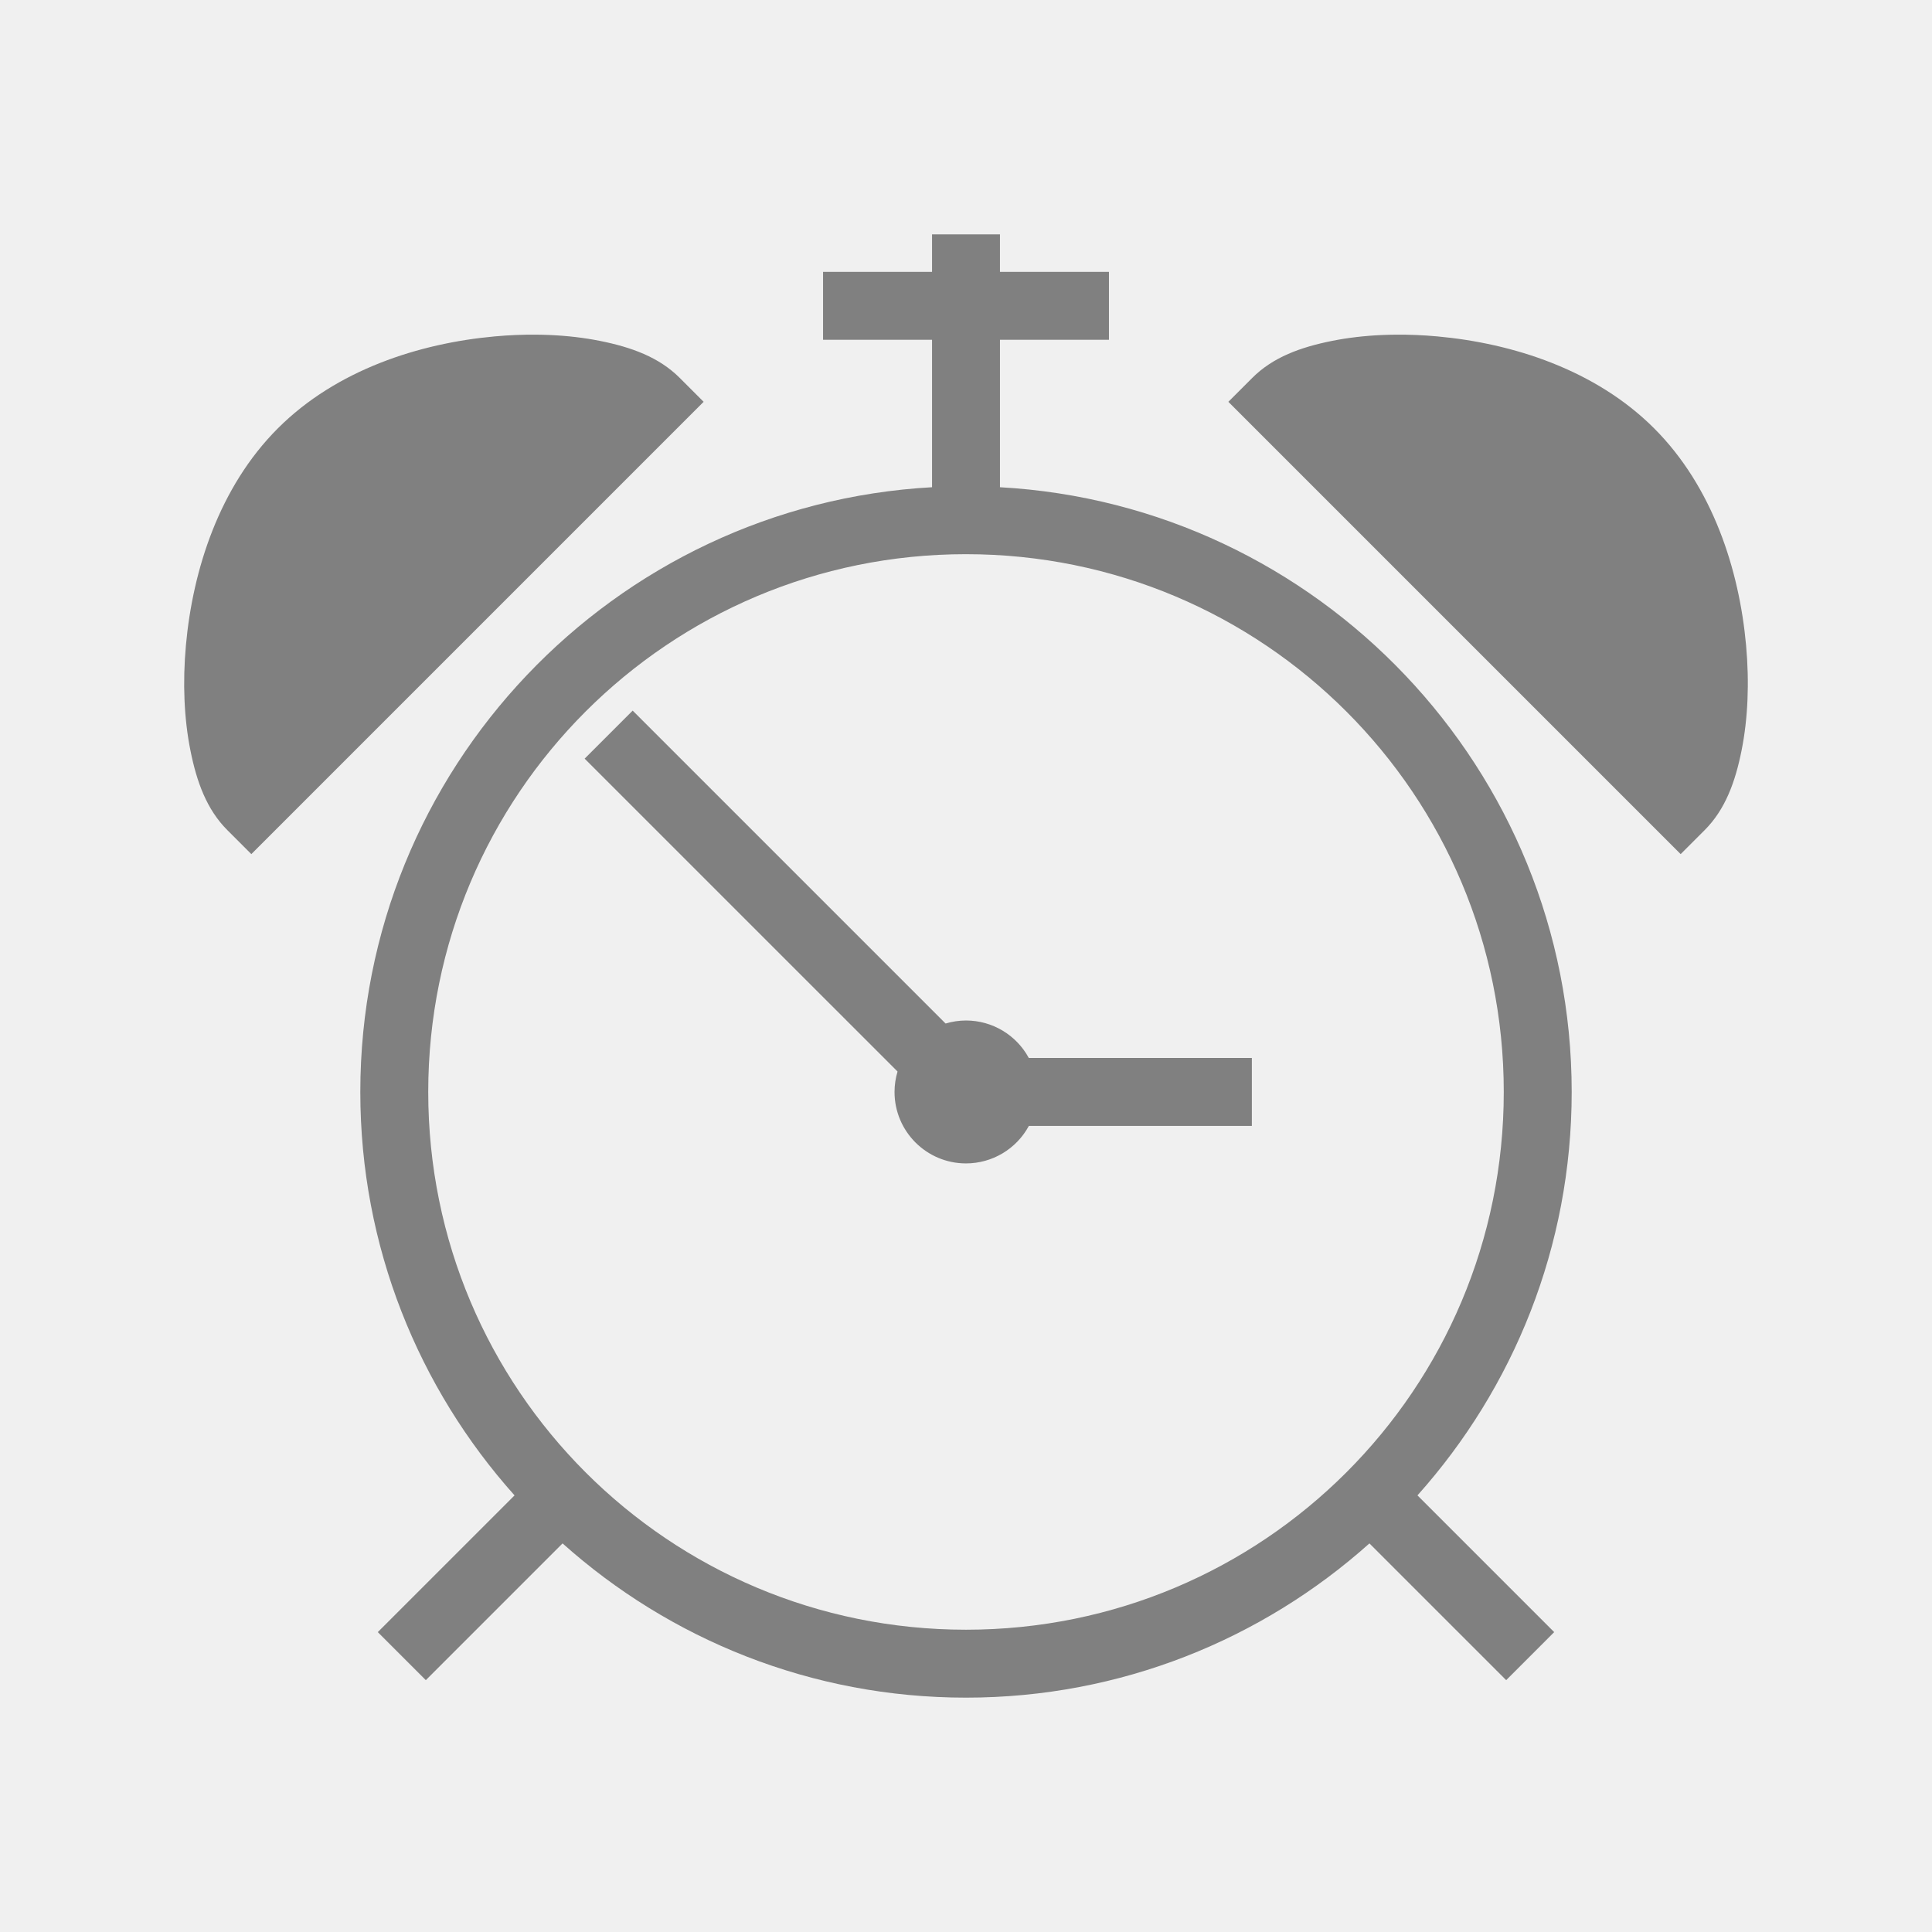
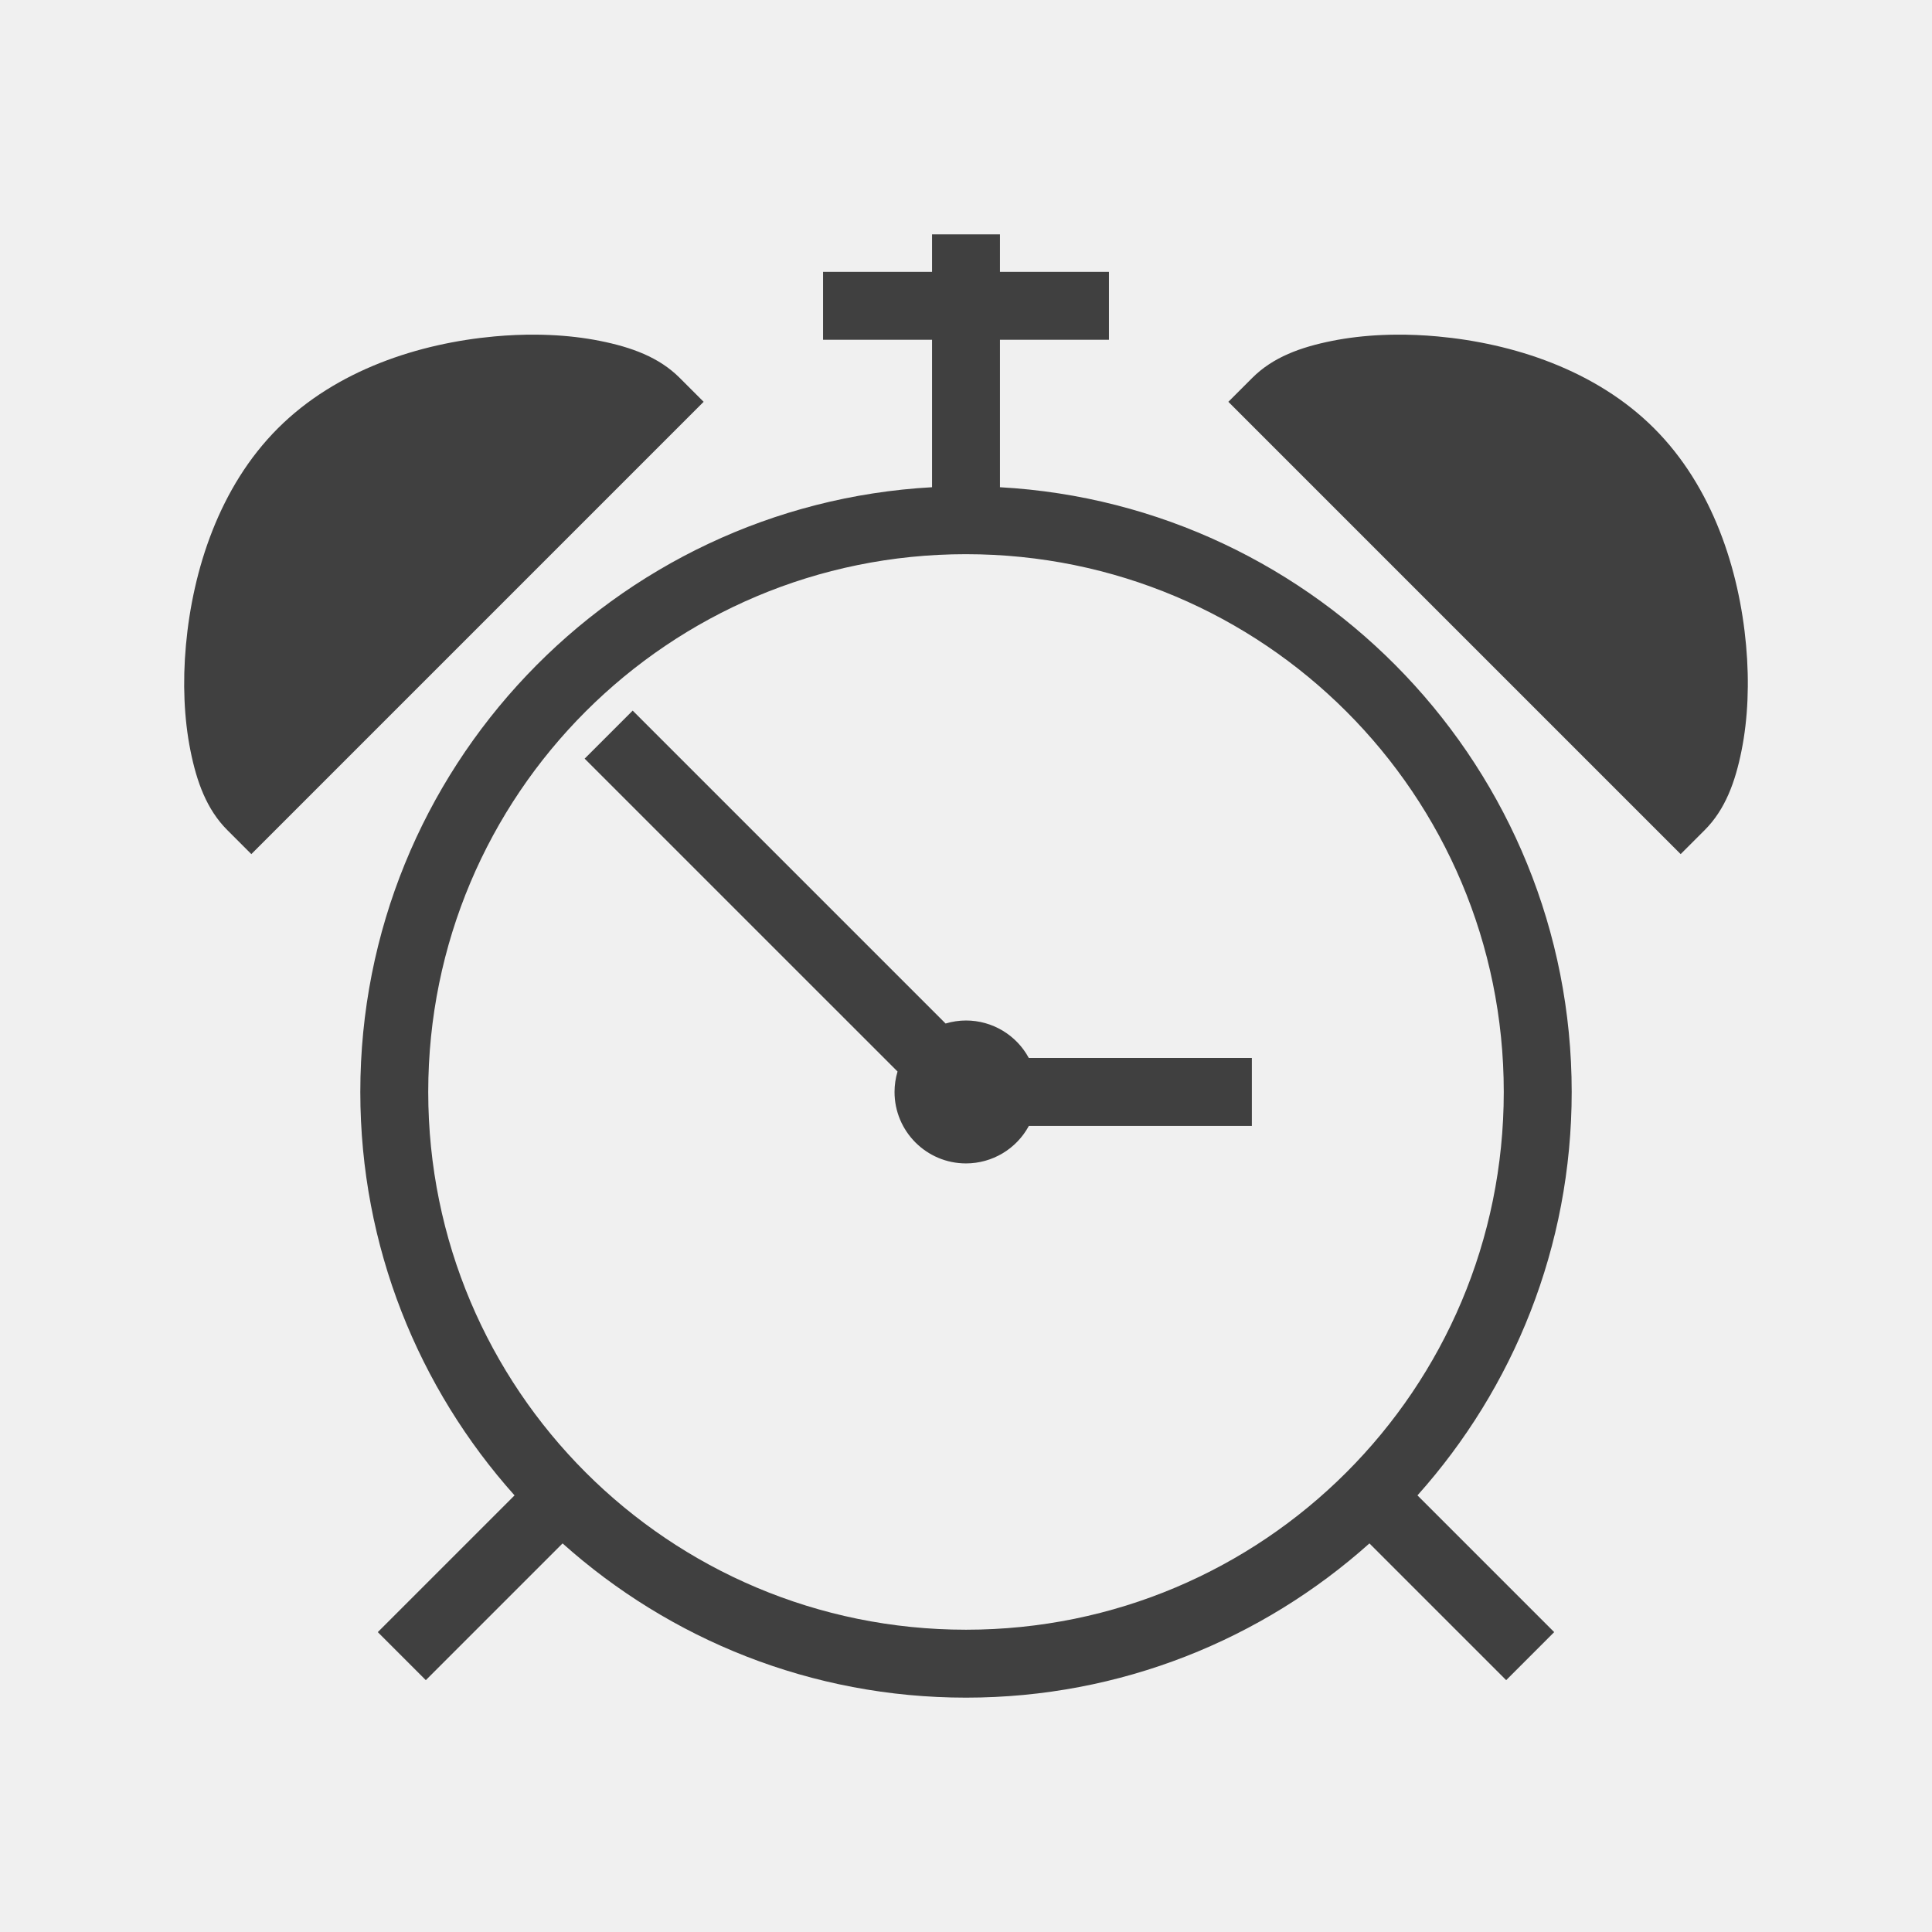
<svg xmlns="http://www.w3.org/2000/svg" viewBox="0 0 512 512">
  <path stroke-width="0" stroke="#fff" fill="transparent" d="M0 0h512v512H0z" />
-   <path d="M247 62.107v9.94h-28.88v18H247v39.074c-84.367 4.682-151.514 74.737-151.514 160.26 0 41.037 15.468 78.508 40.873 106.91l-36.237 36.237 12.727 12.73 36.238-36.24C177.49 434.425 214.96 449.894 256 449.894c41.04 0 78.51-15.47 106.912-40.875l36.238 36.238 12.727-12.73-36.236-36.235c25.406-28.402 40.874-65.873 40.874-106.91 0-85.523-67.147-155.578-151.514-160.26V90.048h28.88v-18H265v-9.94h-18zm-104.906 26.58c-3.583-.03-7.267.125-11.014.465C111.1 90.97 89.15 98 73.637 113.514c-15.514 15.513-22.545 37.462-24.362 57.443-.908 9.99-.488 19.54 1.184 27.898 1.67 8.36 4.315 15.662 9.784 21.13l6.363 6.365 6.366-6.364 113.5-113.502-6.366-6.363c-5.47-5.468-12.77-8.112-21.128-9.784-4.18-.836-8.658-1.358-13.34-1.56-1.17-.05-2.352-.08-3.546-.088zm227.812 0c-1.194.01-2.376.04-3.547.09-4.682.2-9.16.723-13.34 1.56-8.357 1.67-15.658 4.315-21.127 9.784l-6.366 6.364 6.366 6.366 113.5 113.5 6.363-6.364c5.47-5.47 8.113-12.772 9.785-21.13 1.673-8.36 2.093-17.908 1.185-27.9-1.817-19.98-8.848-41.93-24.362-57.442C422.85 98 400.9 90.97 380.92 89.152c-3.747-.34-7.43-.494-11.014-.465zM256 146.865c78.815 0 142.514 63.7 142.514 142.514 0 78.814-63.7 142.513-142.514 142.513-78.815 0-142.514-63.7-142.514-142.514 0-78.816 63.7-142.515 142.514-142.515zm-88.332 41.453l-12.73 12.73 82.92 82.917a18.94 18.94 0 0 0-.797 5.414A18.94 18.94 0 0 0 256 308.317a18.94 18.94 0 0 0 16.66-9.94h59.096v-18h-59.11A18.94 18.94 0 0 0 256 270.44a18.94 18.94 0 0 0-5.408.804l-82.924-82.924z" fill="#808080" />
+   <path d="M247 62.107v9.94h-28.88v18H247v39.074c-84.367 4.682-151.514 74.737-151.514 160.26 0 41.037 15.468 78.508 40.873 106.91l-36.237 36.237 12.727 12.73 36.238-36.24C177.49 434.425 214.96 449.894 256 449.894c41.04 0 78.51-15.47 106.912-40.875l36.238 36.238 12.727-12.73-36.236-36.235c25.406-28.402 40.874-65.873 40.874-106.91 0-85.523-67.147-155.578-151.514-160.26V90.048h28.88v-18H265v-9.94h-18zm-104.906 26.58c-3.583-.03-7.267.125-11.014.465C111.1 90.97 89.15 98 73.637 113.514c-15.514 15.513-22.545 37.462-24.362 57.443-.908 9.99-.488 19.54 1.184 27.898 1.67 8.36 4.315 15.662 9.784 21.13l6.363 6.365 6.366-6.364 113.5-113.502-6.366-6.363c-5.47-5.468-12.77-8.112-21.128-9.784-4.18-.836-8.658-1.358-13.34-1.56-1.17-.05-2.352-.08-3.546-.088zm227.812 0c-1.194.01-2.376.04-3.547.09-4.682.2-9.16.723-13.34 1.56-8.357 1.67-15.658 4.315-21.127 9.784l-6.366 6.364 6.366 6.366 113.5 113.5 6.363-6.364c5.47-5.47 8.113-12.772 9.785-21.13 1.673-8.36 2.093-17.908 1.185-27.9-1.817-19.98-8.848-41.93-24.362-57.442C422.85 98 400.9 90.97 380.92 89.152c-3.747-.34-7.43-.494-11.014-.465zM256 146.865c78.815 0 142.514 63.7 142.514 142.514 0 78.814-63.7 142.513-142.514 142.513-78.815 0-142.514-63.7-142.514-142.514 0-78.816 63.7-142.515 142.514-142.515zm-88.332 41.453l-12.73 12.73 82.92 82.917a18.94 18.94 0 0 0-.797 5.414A18.94 18.94 0 0 0 256 308.317a18.94 18.94 0 0 0 16.66-9.94h59.096v-18h-59.11A18.94 18.94 0 0 0 256 270.44a18.94 18.94 0 0 0-5.408.804l-82.924-82.924z" fill="#404040" />
</svg>
